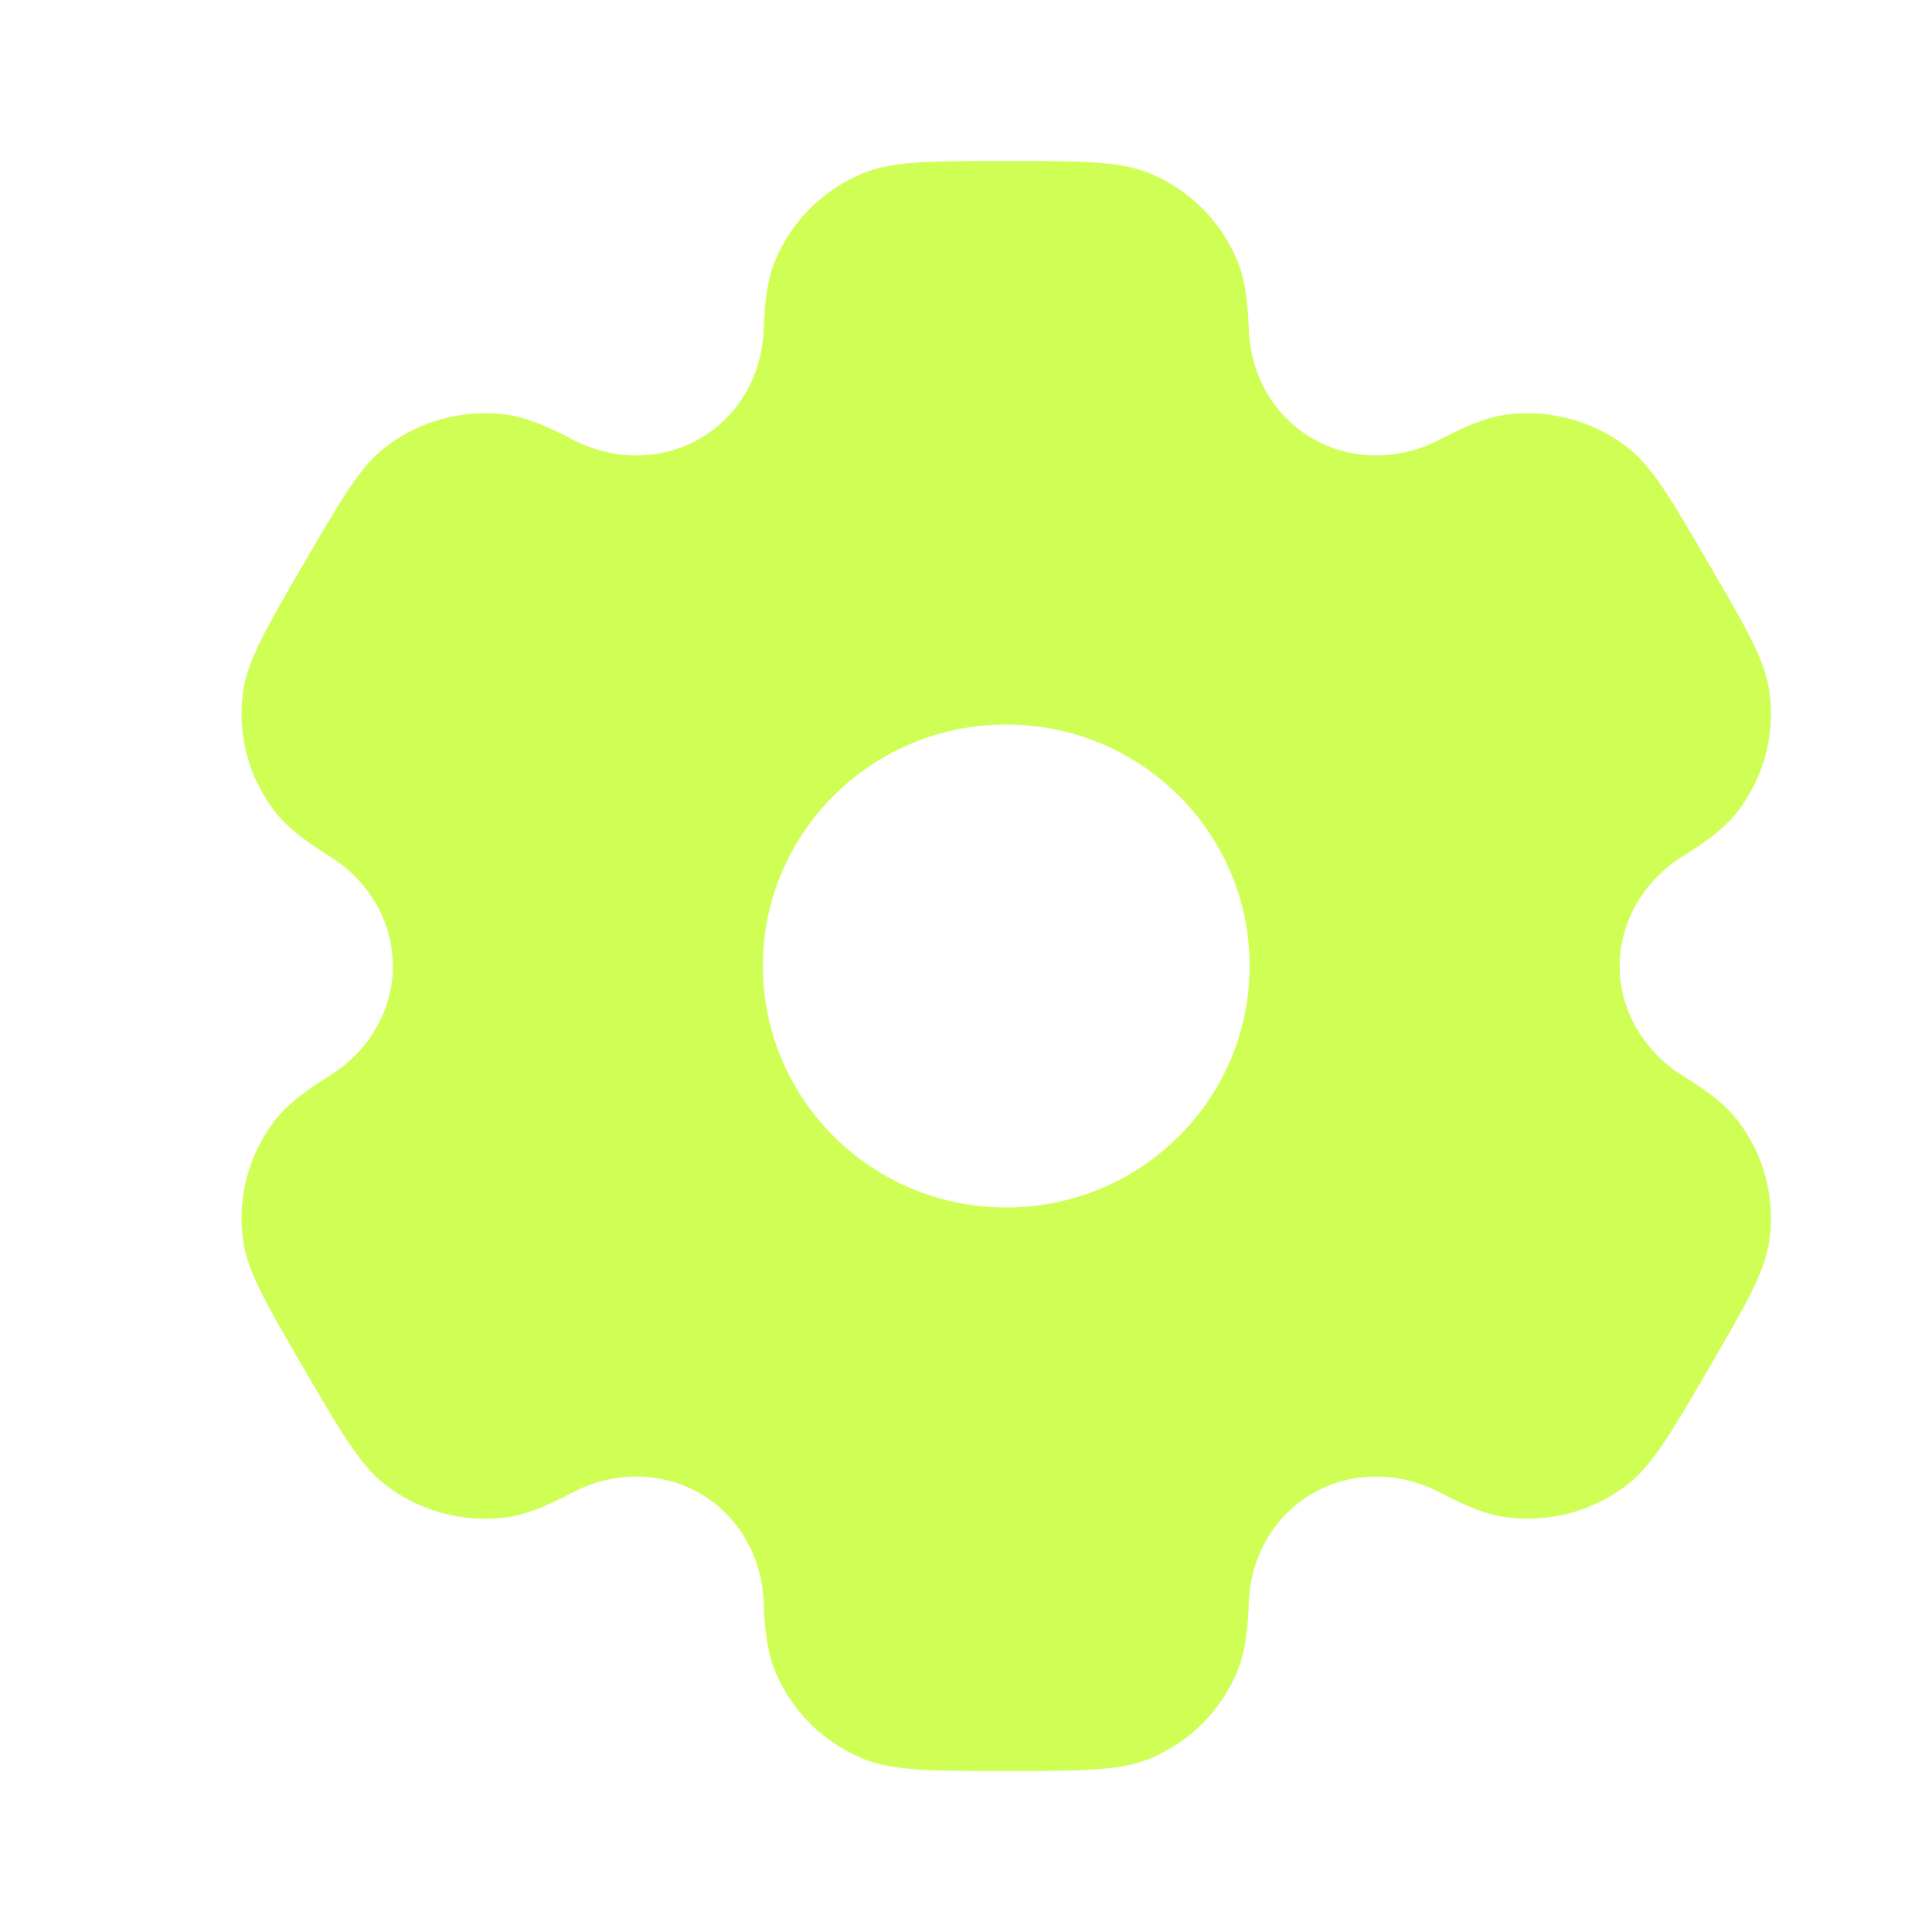
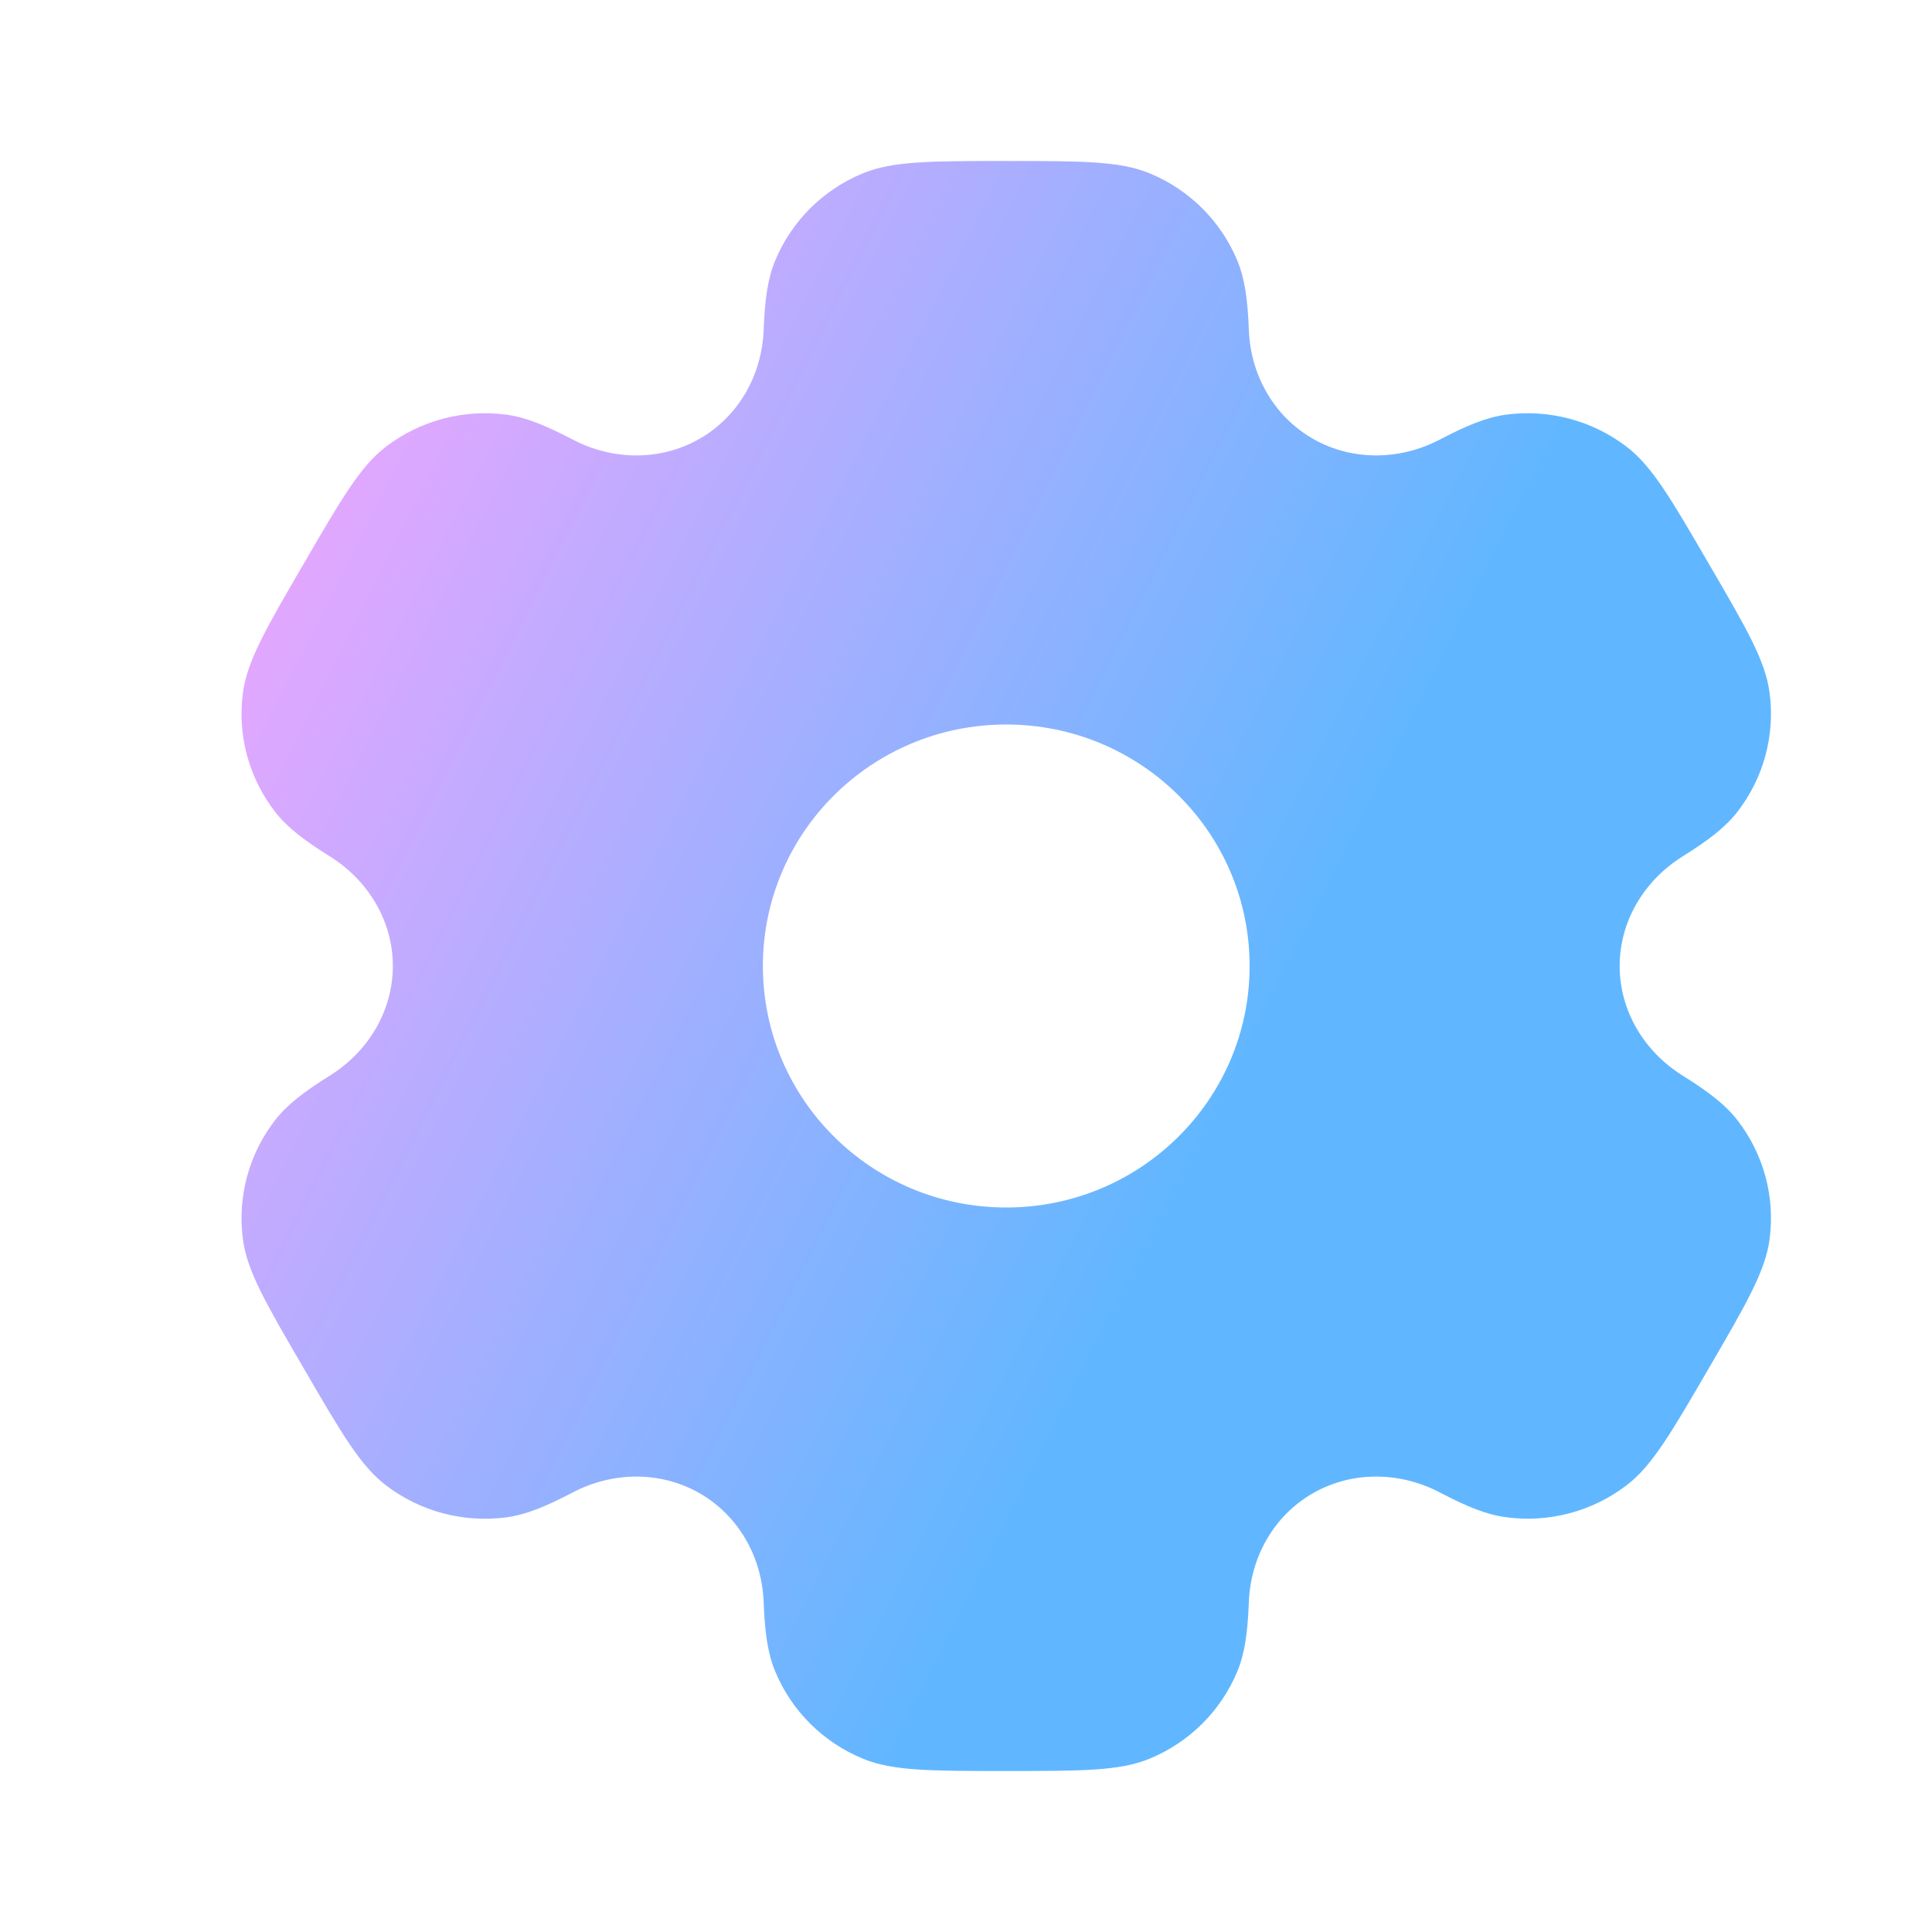
<svg xmlns="http://www.w3.org/2000/svg" width="15" height="15" viewBox="0 0 15 15" fill="none">
-   <path fill-rule="evenodd" clip-rule="evenodd" d="M8.924 1.345C8.693 1.25 8.399 1.25 7.812 1.25C7.226 1.25 6.932 1.25 6.701 1.345C6.392 1.472 6.147 1.715 6.019 2.022C5.961 2.161 5.938 2.324 5.929 2.561C5.916 2.91 5.736 3.232 5.431 3.407C5.127 3.581 4.755 3.575 4.445 3.412C4.233 3.301 4.08 3.239 3.929 3.219C3.598 3.176 3.263 3.265 2.998 3.467C2.799 3.618 2.652 3.871 2.359 4.375C2.065 4.879 1.919 5.132 1.886 5.378C1.842 5.707 1.932 6.039 2.135 6.302C2.228 6.422 2.359 6.523 2.561 6.649C2.859 6.835 3.05 7.151 3.05 7.5C3.05 7.849 2.859 8.165 2.561 8.351C2.359 8.477 2.228 8.578 2.135 8.698C1.932 8.961 1.842 9.293 1.886 9.622C1.918 9.868 2.065 10.121 2.359 10.625C2.652 11.129 2.799 11.382 2.998 11.533C3.263 11.735 3.597 11.824 3.929 11.781C4.08 11.761 4.233 11.699 4.445 11.588C4.755 11.425 5.127 11.419 5.431 11.593C5.736 11.768 5.916 12.09 5.929 12.439C5.938 12.676 5.961 12.839 6.019 12.978C6.147 13.285 6.392 13.528 6.701 13.655C6.932 13.75 7.226 13.75 7.812 13.75C8.399 13.75 8.693 13.75 8.924 13.655C9.233 13.528 9.478 13.285 9.606 12.978C9.664 12.839 9.687 12.676 9.696 12.439C9.709 12.09 9.889 11.768 10.194 11.593C10.498 11.419 10.87 11.425 11.18 11.588C11.392 11.699 11.545 11.761 11.696 11.78C12.027 11.824 12.362 11.735 12.627 11.533C12.826 11.382 12.973 11.129 13.266 10.625C13.56 10.121 13.706 9.868 13.739 9.622C13.783 9.293 13.693 8.961 13.49 8.698C13.397 8.578 13.266 8.477 13.064 8.351C12.766 8.165 12.575 7.849 12.575 7.5C12.575 7.151 12.766 6.835 13.064 6.649C13.266 6.523 13.397 6.422 13.49 6.302C13.693 6.039 13.783 5.707 13.739 5.378C13.707 5.132 13.56 4.879 13.266 4.375C12.973 3.871 12.826 3.618 12.627 3.467C12.362 3.265 12.027 3.176 11.696 3.219C11.545 3.239 11.392 3.301 11.18 3.412C10.87 3.575 10.498 3.581 10.194 3.407C9.889 3.232 9.709 2.91 9.696 2.561C9.687 2.324 9.664 2.161 9.606 2.022C9.478 1.715 9.233 1.472 8.924 1.345ZM7.812 9.375C8.856 9.375 9.702 8.536 9.702 7.5C9.702 6.464 8.856 5.625 7.812 5.625C6.769 5.625 5.923 6.464 5.923 7.5C5.923 8.536 6.769 9.375 7.812 9.375Z" fill="#CFFF55" />
+   <path fill-rule="evenodd" clip-rule="evenodd" d="M8.924 1.345C8.693 1.25 8.399 1.25 7.812 1.25C7.226 1.25 6.932 1.25 6.701 1.345C6.392 1.472 6.147 1.715 6.019 2.022C5.961 2.161 5.938 2.324 5.929 2.561C5.916 2.91 5.736 3.232 5.431 3.407C5.127 3.581 4.755 3.575 4.445 3.412C4.233 3.301 4.08 3.239 3.929 3.219C3.598 3.176 3.263 3.265 2.998 3.467C2.799 3.618 2.652 3.871 2.359 4.375C2.065 4.879 1.919 5.132 1.886 5.378C1.842 5.707 1.932 6.039 2.135 6.302C2.228 6.422 2.359 6.523 2.561 6.649C2.859 6.835 3.05 7.151 3.05 7.5C3.05 7.849 2.859 8.165 2.561 8.351C2.359 8.477 2.228 8.578 2.135 8.698C1.932 8.961 1.842 9.293 1.886 9.622C1.918 9.868 2.065 10.121 2.359 10.625C2.652 11.129 2.799 11.382 2.998 11.533C3.263 11.735 3.597 11.824 3.929 11.781C4.08 11.761 4.233 11.699 4.445 11.588C4.755 11.425 5.127 11.419 5.431 11.593C5.736 11.768 5.916 12.09 5.929 12.439C5.938 12.676 5.961 12.839 6.019 12.978C6.147 13.285 6.392 13.528 6.701 13.655C6.932 13.75 7.226 13.75 7.812 13.75C8.399 13.75 8.693 13.75 8.924 13.655C9.233 13.528 9.478 13.285 9.606 12.978C9.664 12.839 9.687 12.676 9.696 12.439C9.709 12.09 9.889 11.768 10.194 11.593C10.498 11.419 10.87 11.425 11.18 11.588C11.392 11.699 11.545 11.761 11.696 11.78C12.027 11.824 12.362 11.735 12.627 11.533C12.826 11.382 12.973 11.129 13.266 10.625C13.56 10.121 13.706 9.868 13.739 9.622C13.783 9.293 13.693 8.961 13.49 8.698C13.397 8.578 13.266 8.477 13.064 8.351C12.766 8.165 12.575 7.849 12.575 7.5C12.575 7.151 12.766 6.835 13.064 6.649C13.266 6.523 13.397 6.422 13.49 6.302C13.693 6.039 13.783 5.707 13.739 5.378C13.707 5.132 13.56 4.879 13.266 4.375C12.973 3.871 12.826 3.618 12.627 3.467C12.362 3.265 12.027 3.176 11.696 3.219C11.545 3.239 11.392 3.301 11.18 3.412C10.87 3.575 10.498 3.581 10.194 3.407C9.889 3.232 9.709 2.91 9.696 2.561C9.687 2.324 9.664 2.161 9.606 2.022C9.478 1.715 9.233 1.472 8.924 1.345ZM7.812 9.375C8.856 9.375 9.702 8.536 9.702 7.5C9.702 6.464 8.856 5.625 7.812 5.625C6.769 5.625 5.923 6.464 5.923 7.5C5.923 8.536 6.769 9.375 7.812 9.375Z" fill="url(#paint0_linear_447_17412)" />
+   <defs>
+     <linearGradient id="paint0_linear_447_17412" x1="0.775" y1="6.117" x2="11.668" y2="11.62" gradientUnits="userSpaceOnUse">
+       <stop stop-color="#EBA6FF" />
+       <stop offset="0.732" stop-color="#60B7FF" />
+     </linearGradient>
+   </defs>
</svg>
